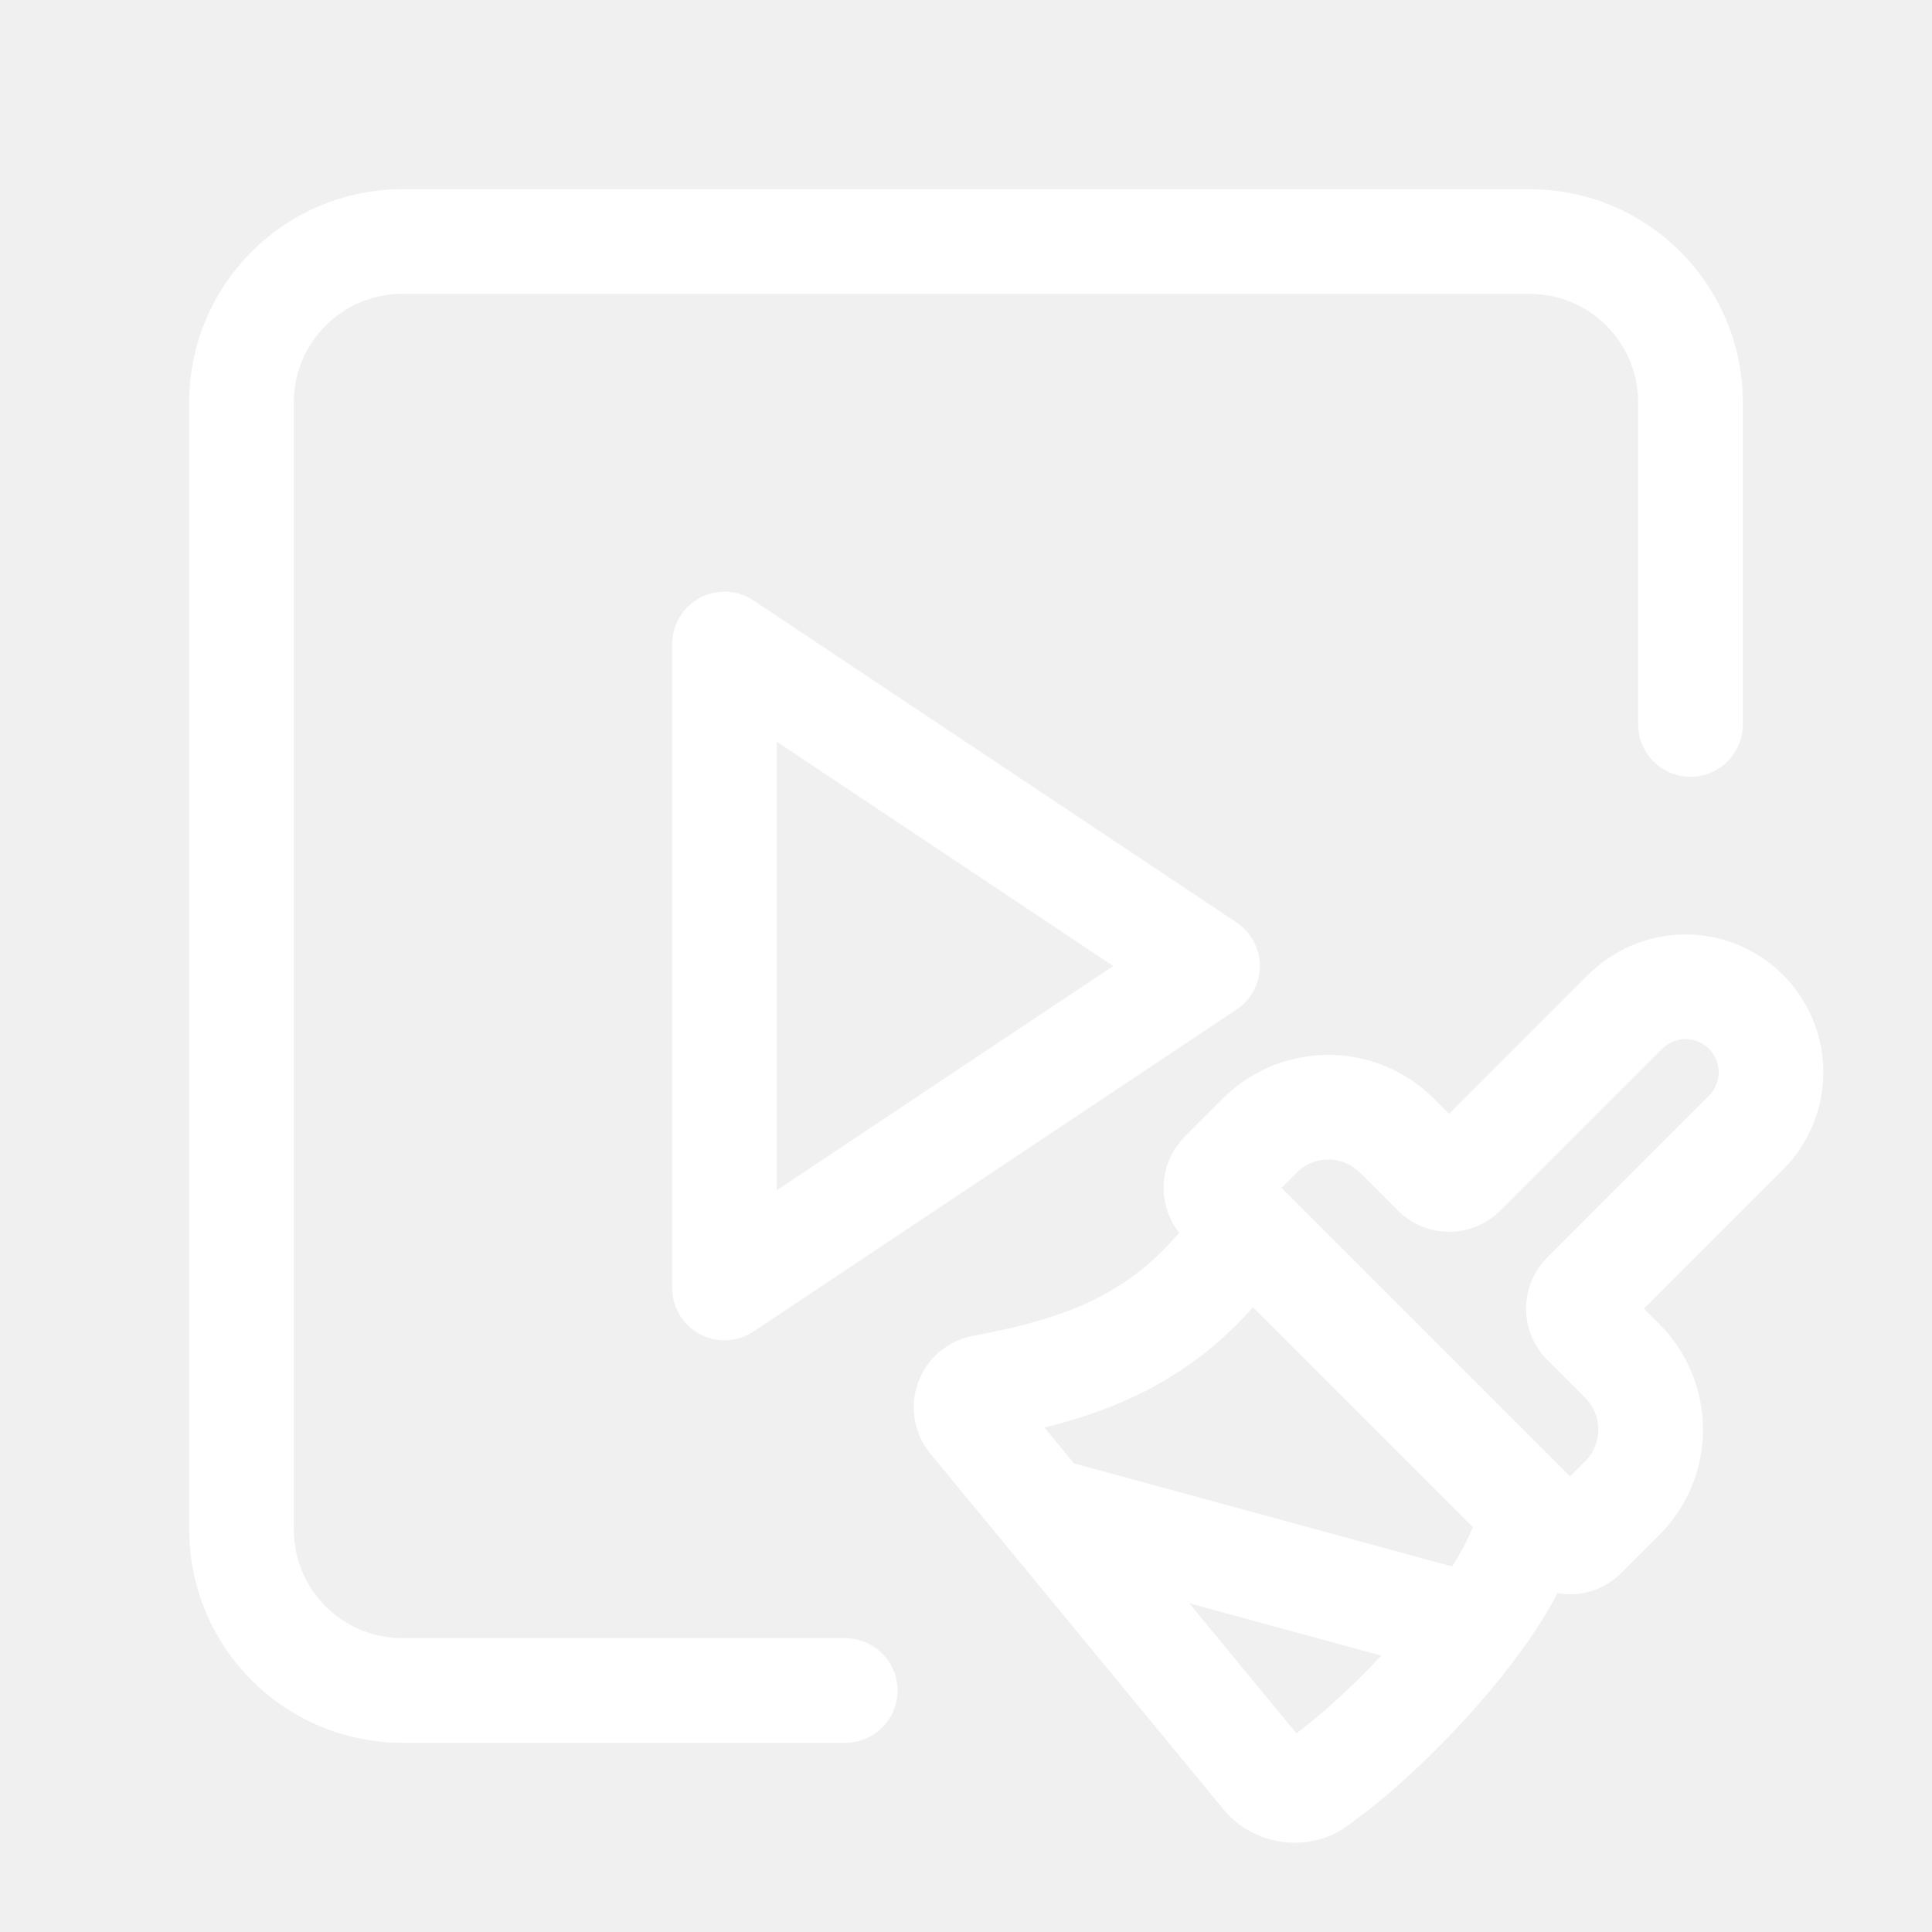
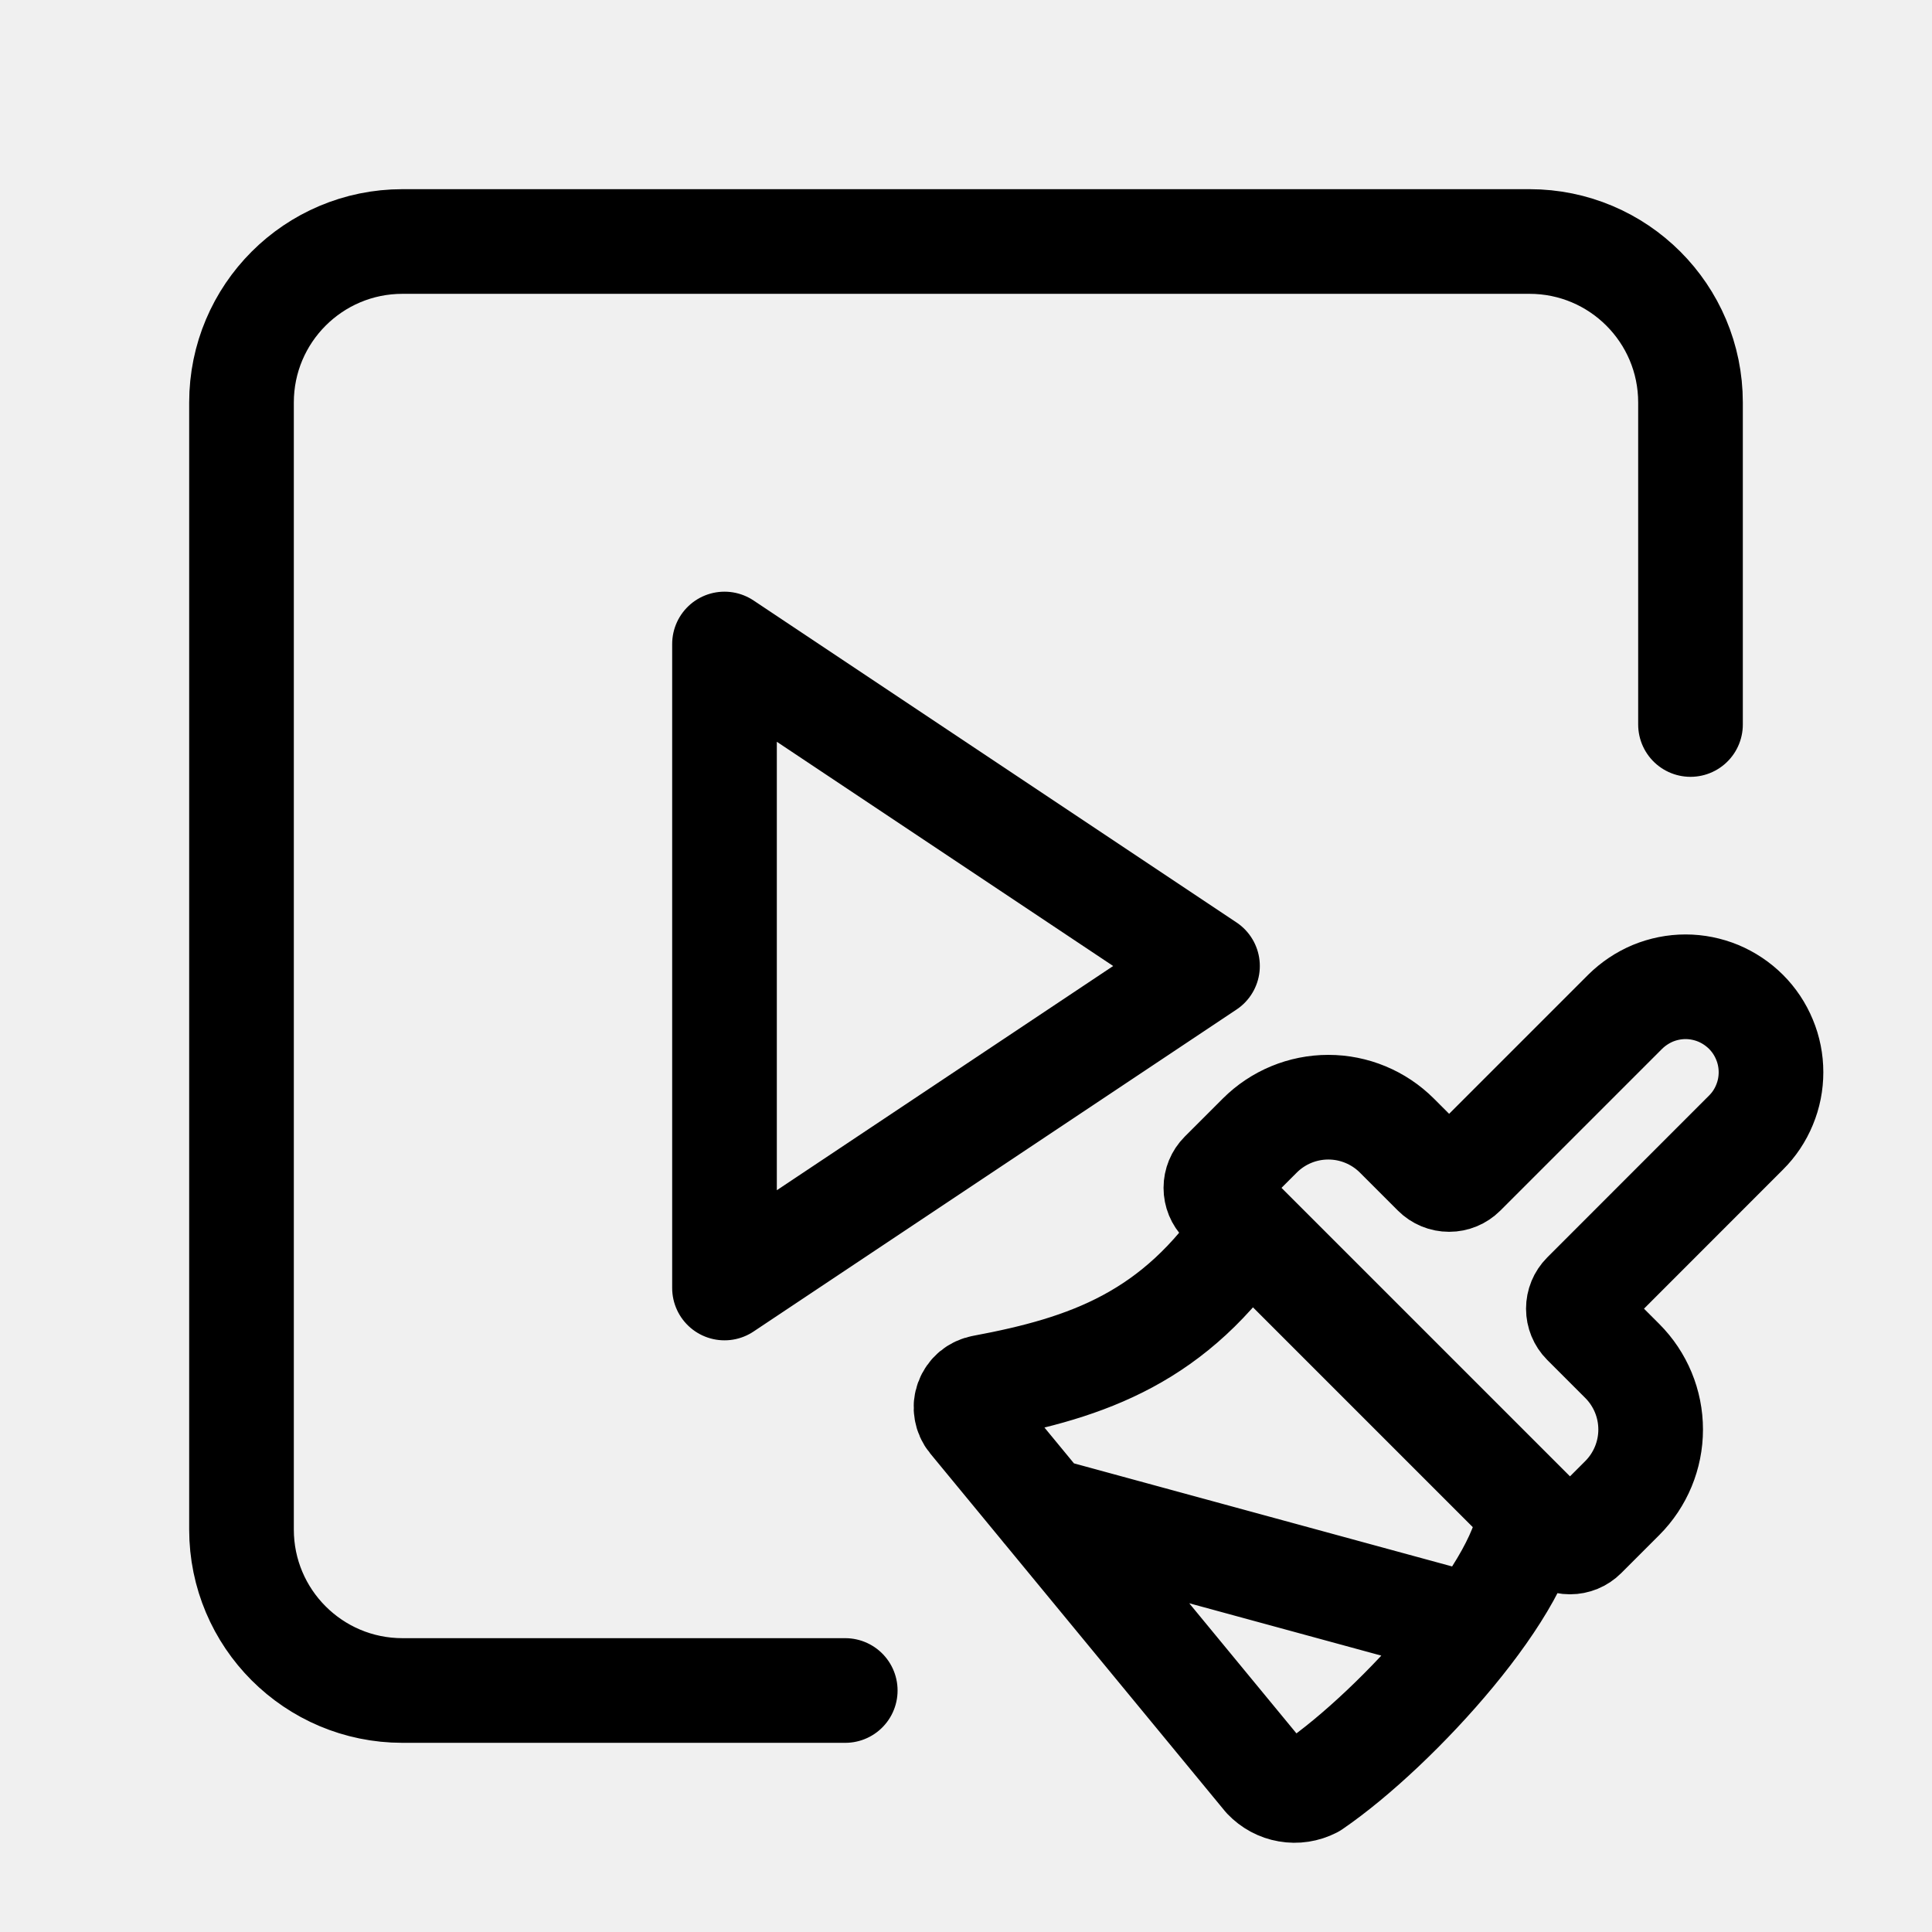
<svg xmlns="http://www.w3.org/2000/svg" width="24" height="24" viewBox="0 0 24 24" fill="none">
-   <path d="M10.5 21H5C3.895 21 3 20.105 3 19V5C3 3.895 3.895 3 5 3H19C20.105 3 21 3.895 21 5V9M18.311 20.207L12.97 18.751M15.5 15.259C14.598 16.614 13.515 16.989 12.208 17.233C12.165 17.241 12.124 17.26 12.09 17.288C12.057 17.316 12.031 17.353 12.016 17.394C12 17.436 11.996 17.48 12.004 17.524C12.011 17.567 12.029 17.608 12.057 17.642L15.717 22.084C15.792 22.163 15.89 22.216 15.996 22.234C16.103 22.253 16.213 22.236 16.31 22.186C17.367 21.462 19 19.655 19 18.759M9 8L15 12L9 16V8ZM20.188 12.569C20.287 12.471 20.404 12.393 20.532 12.339C20.661 12.286 20.799 12.258 20.939 12.258C21.078 12.258 21.216 12.286 21.345 12.339C21.474 12.393 21.59 12.471 21.689 12.569C21.788 12.668 21.866 12.785 21.919 12.914C21.973 13.043 22 13.181 22 13.32C22 13.459 21.973 13.597 21.919 13.726C21.866 13.855 21.788 13.972 21.689 14.07L19.68 16.08C19.633 16.127 19.607 16.191 19.607 16.257C19.607 16.323 19.633 16.387 19.68 16.434L20.152 16.906C20.378 17.132 20.505 17.438 20.505 17.758C20.505 18.077 20.378 18.384 20.152 18.61L19.68 19.082C19.633 19.129 19.57 19.155 19.503 19.155C19.437 19.155 19.373 19.129 19.326 19.082L15.177 14.933C15.13 14.886 15.104 14.822 15.104 14.756C15.104 14.69 15.13 14.626 15.177 14.579L15.649 14.107C15.875 13.881 16.181 13.754 16.501 13.754C16.82 13.754 17.127 13.881 17.353 14.107L17.825 14.579C17.872 14.626 17.935 14.652 18.002 14.652C18.068 14.652 18.131 14.626 18.178 14.579L20.188 12.569Z" stroke="white" stroke-width="1.3" stroke-linecap="round" stroke-linejoin="round" />
+   <path d="M10.5 21H5C3.895 21 3 20.105 3 19V5C3 3.895 3.895 3 5 3H19C20.105 3 21 3.895 21 5V9M18.311 20.207L12.97 18.751M15.5 15.259C14.598 16.614 13.515 16.989 12.208 17.233C12.165 17.241 12.124 17.26 12.09 17.288C12.057 17.316 12.031 17.353 12.016 17.394C12 17.436 11.996 17.48 12.004 17.524C12.011 17.567 12.029 17.608 12.057 17.642L15.717 22.084C15.792 22.163 15.89 22.216 15.996 22.234C16.103 22.253 16.213 22.236 16.31 22.186C17.367 21.462 19 19.655 19 18.759M9 8L15 12L9 16V8ZM20.188 12.569C20.287 12.471 20.404 12.393 20.532 12.339C20.661 12.286 20.799 12.258 20.939 12.258C21.078 12.258 21.216 12.286 21.345 12.339C21.474 12.393 21.59 12.471 21.689 12.569C21.788 12.668 21.866 12.785 21.919 12.914C21.973 13.043 22 13.181 22 13.32C22 13.459 21.973 13.597 21.919 13.726C21.866 13.855 21.788 13.972 21.689 14.07L19.68 16.08C19.633 16.127 19.607 16.191 19.607 16.257C19.607 16.323 19.633 16.387 19.68 16.434L20.152 16.906C20.378 17.132 20.505 17.438 20.505 17.758C20.505 18.077 20.378 18.384 20.152 18.61L19.68 19.082C19.633 19.129 19.57 19.155 19.503 19.155C19.437 19.155 19.373 19.129 19.326 19.082L15.177 14.933C15.13 14.886 15.104 14.822 15.104 14.756C15.104 14.69 15.13 14.626 15.177 14.579L15.649 14.107C15.875 13.881 16.181 13.754 16.501 13.754C16.82 13.754 17.127 13.881 17.353 14.107L17.825 14.579C17.872 14.626 17.935 14.652 18.002 14.652C18.068 14.652 18.131 14.626 18.178 14.579L20.188 12.569Z" stroke="currentColor" stroke-width="1.3" stroke-linecap="round" stroke-linejoin="round" />
</svg>
